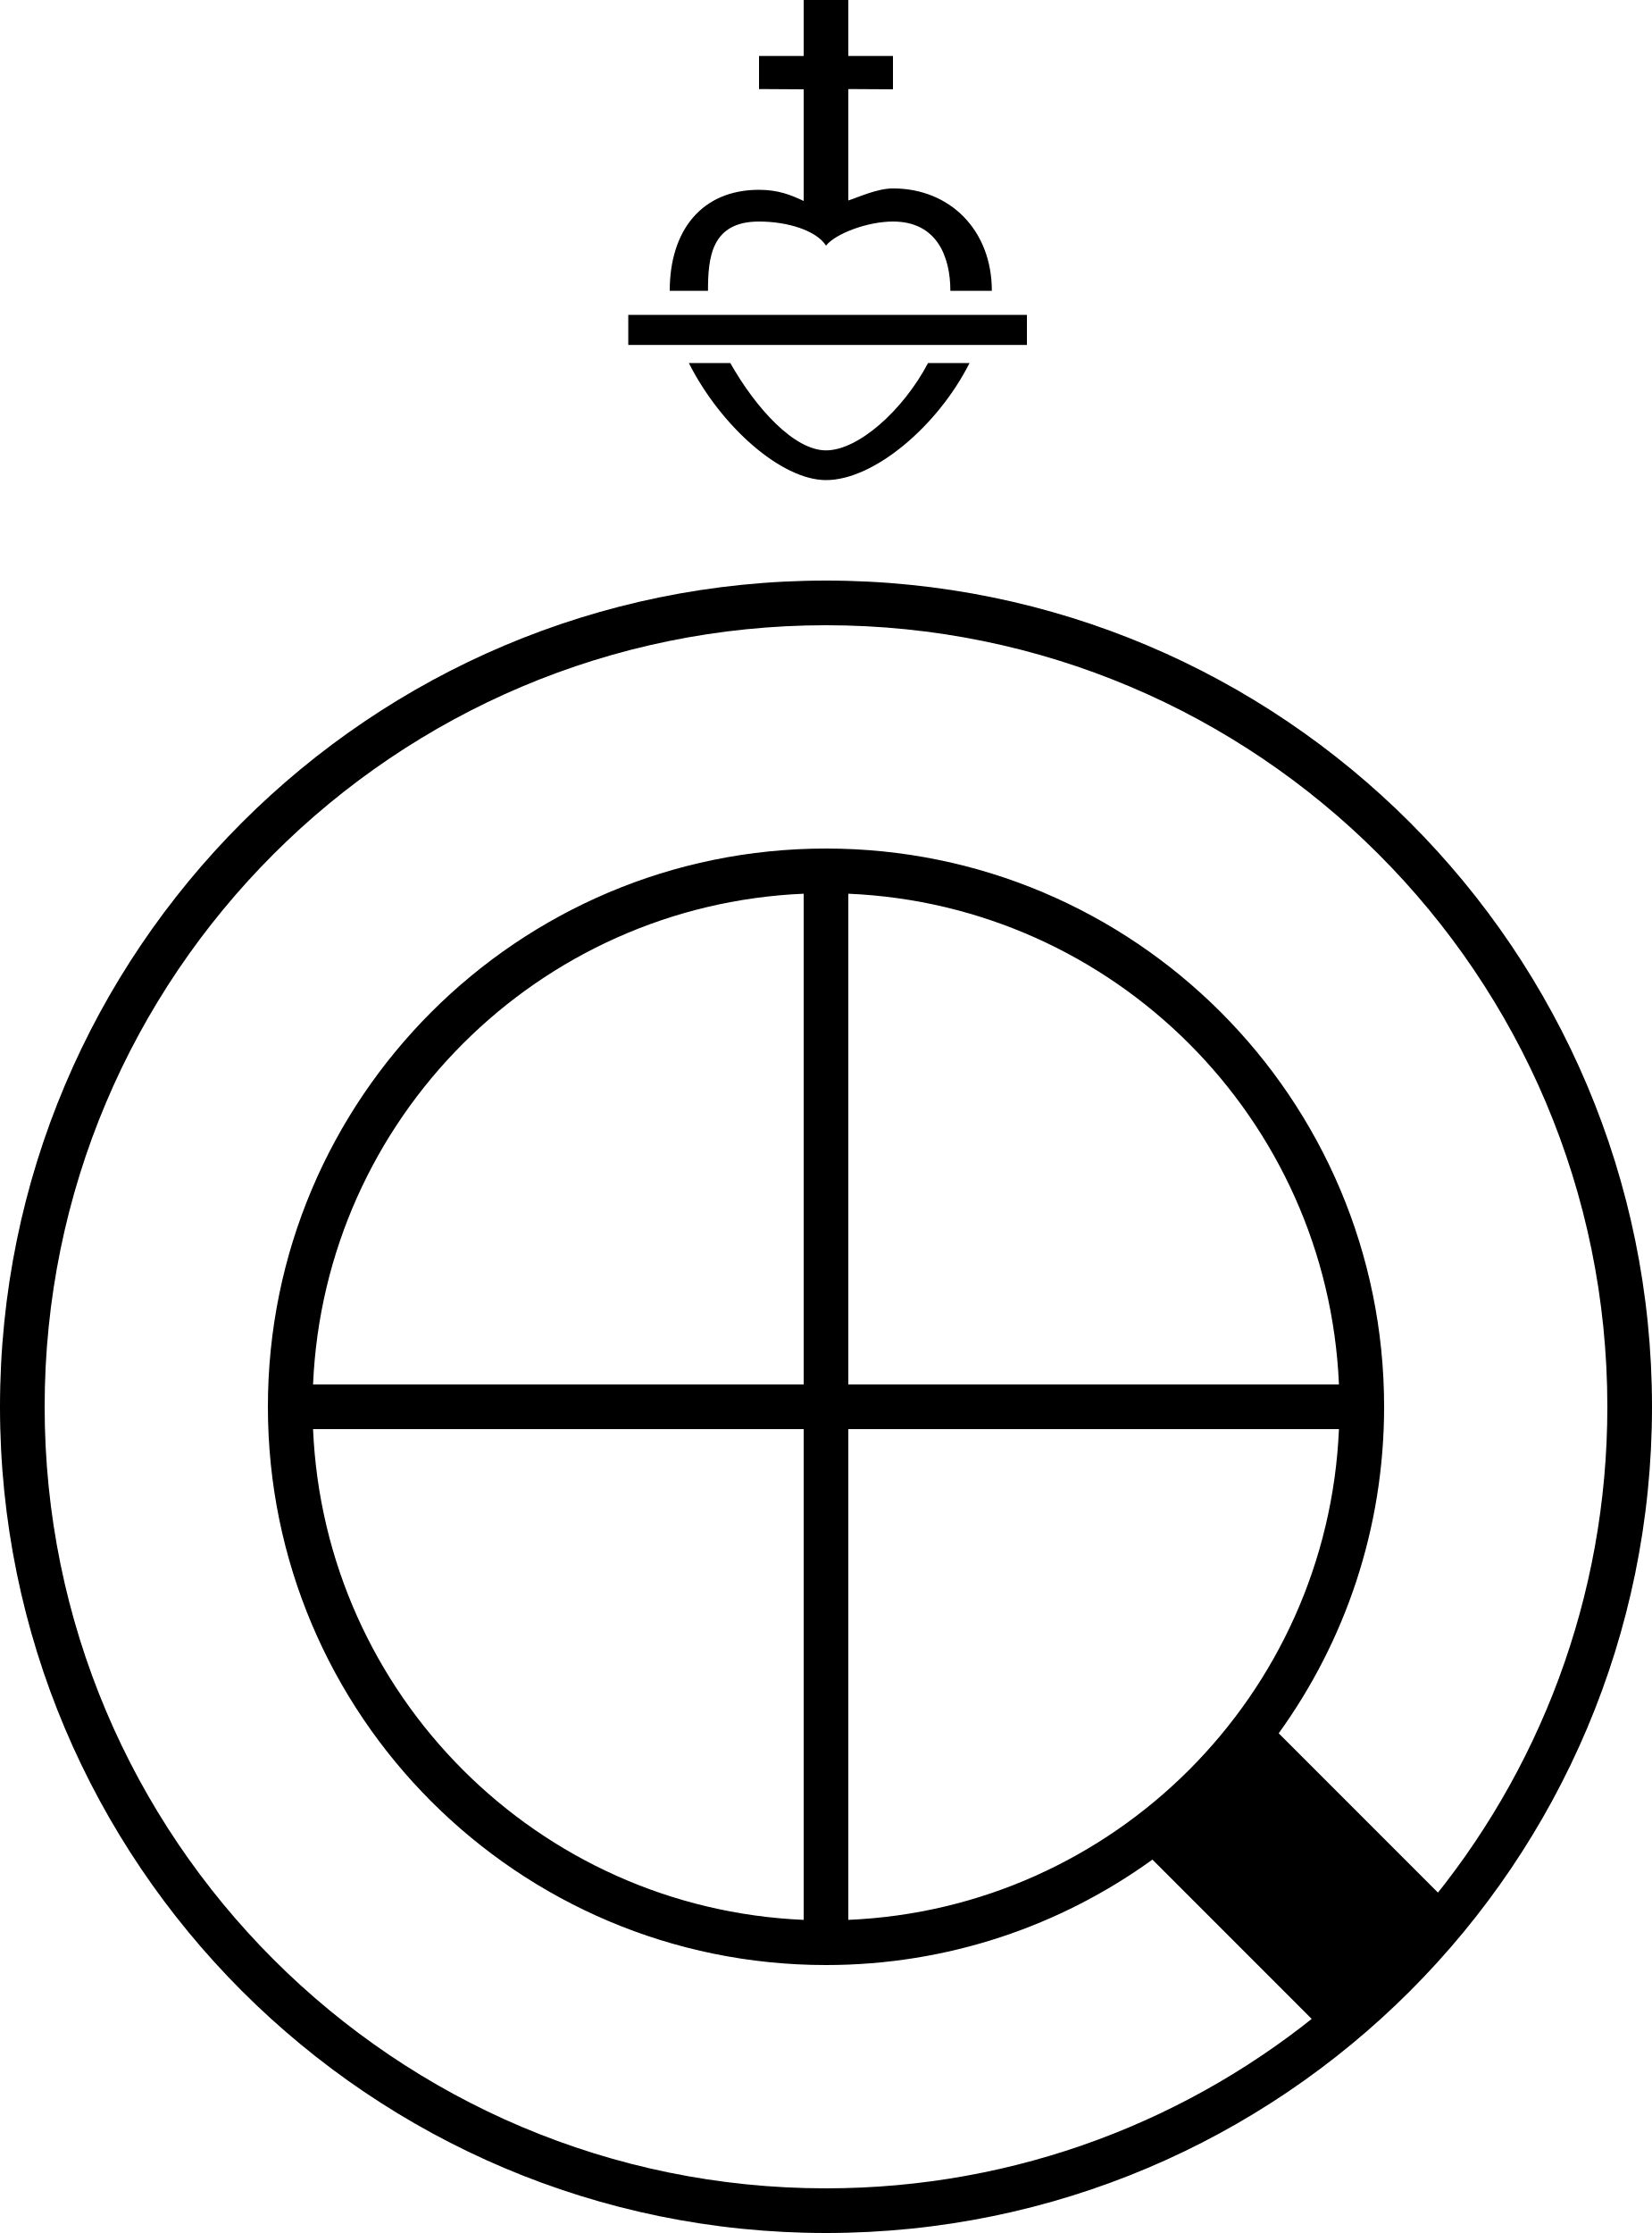
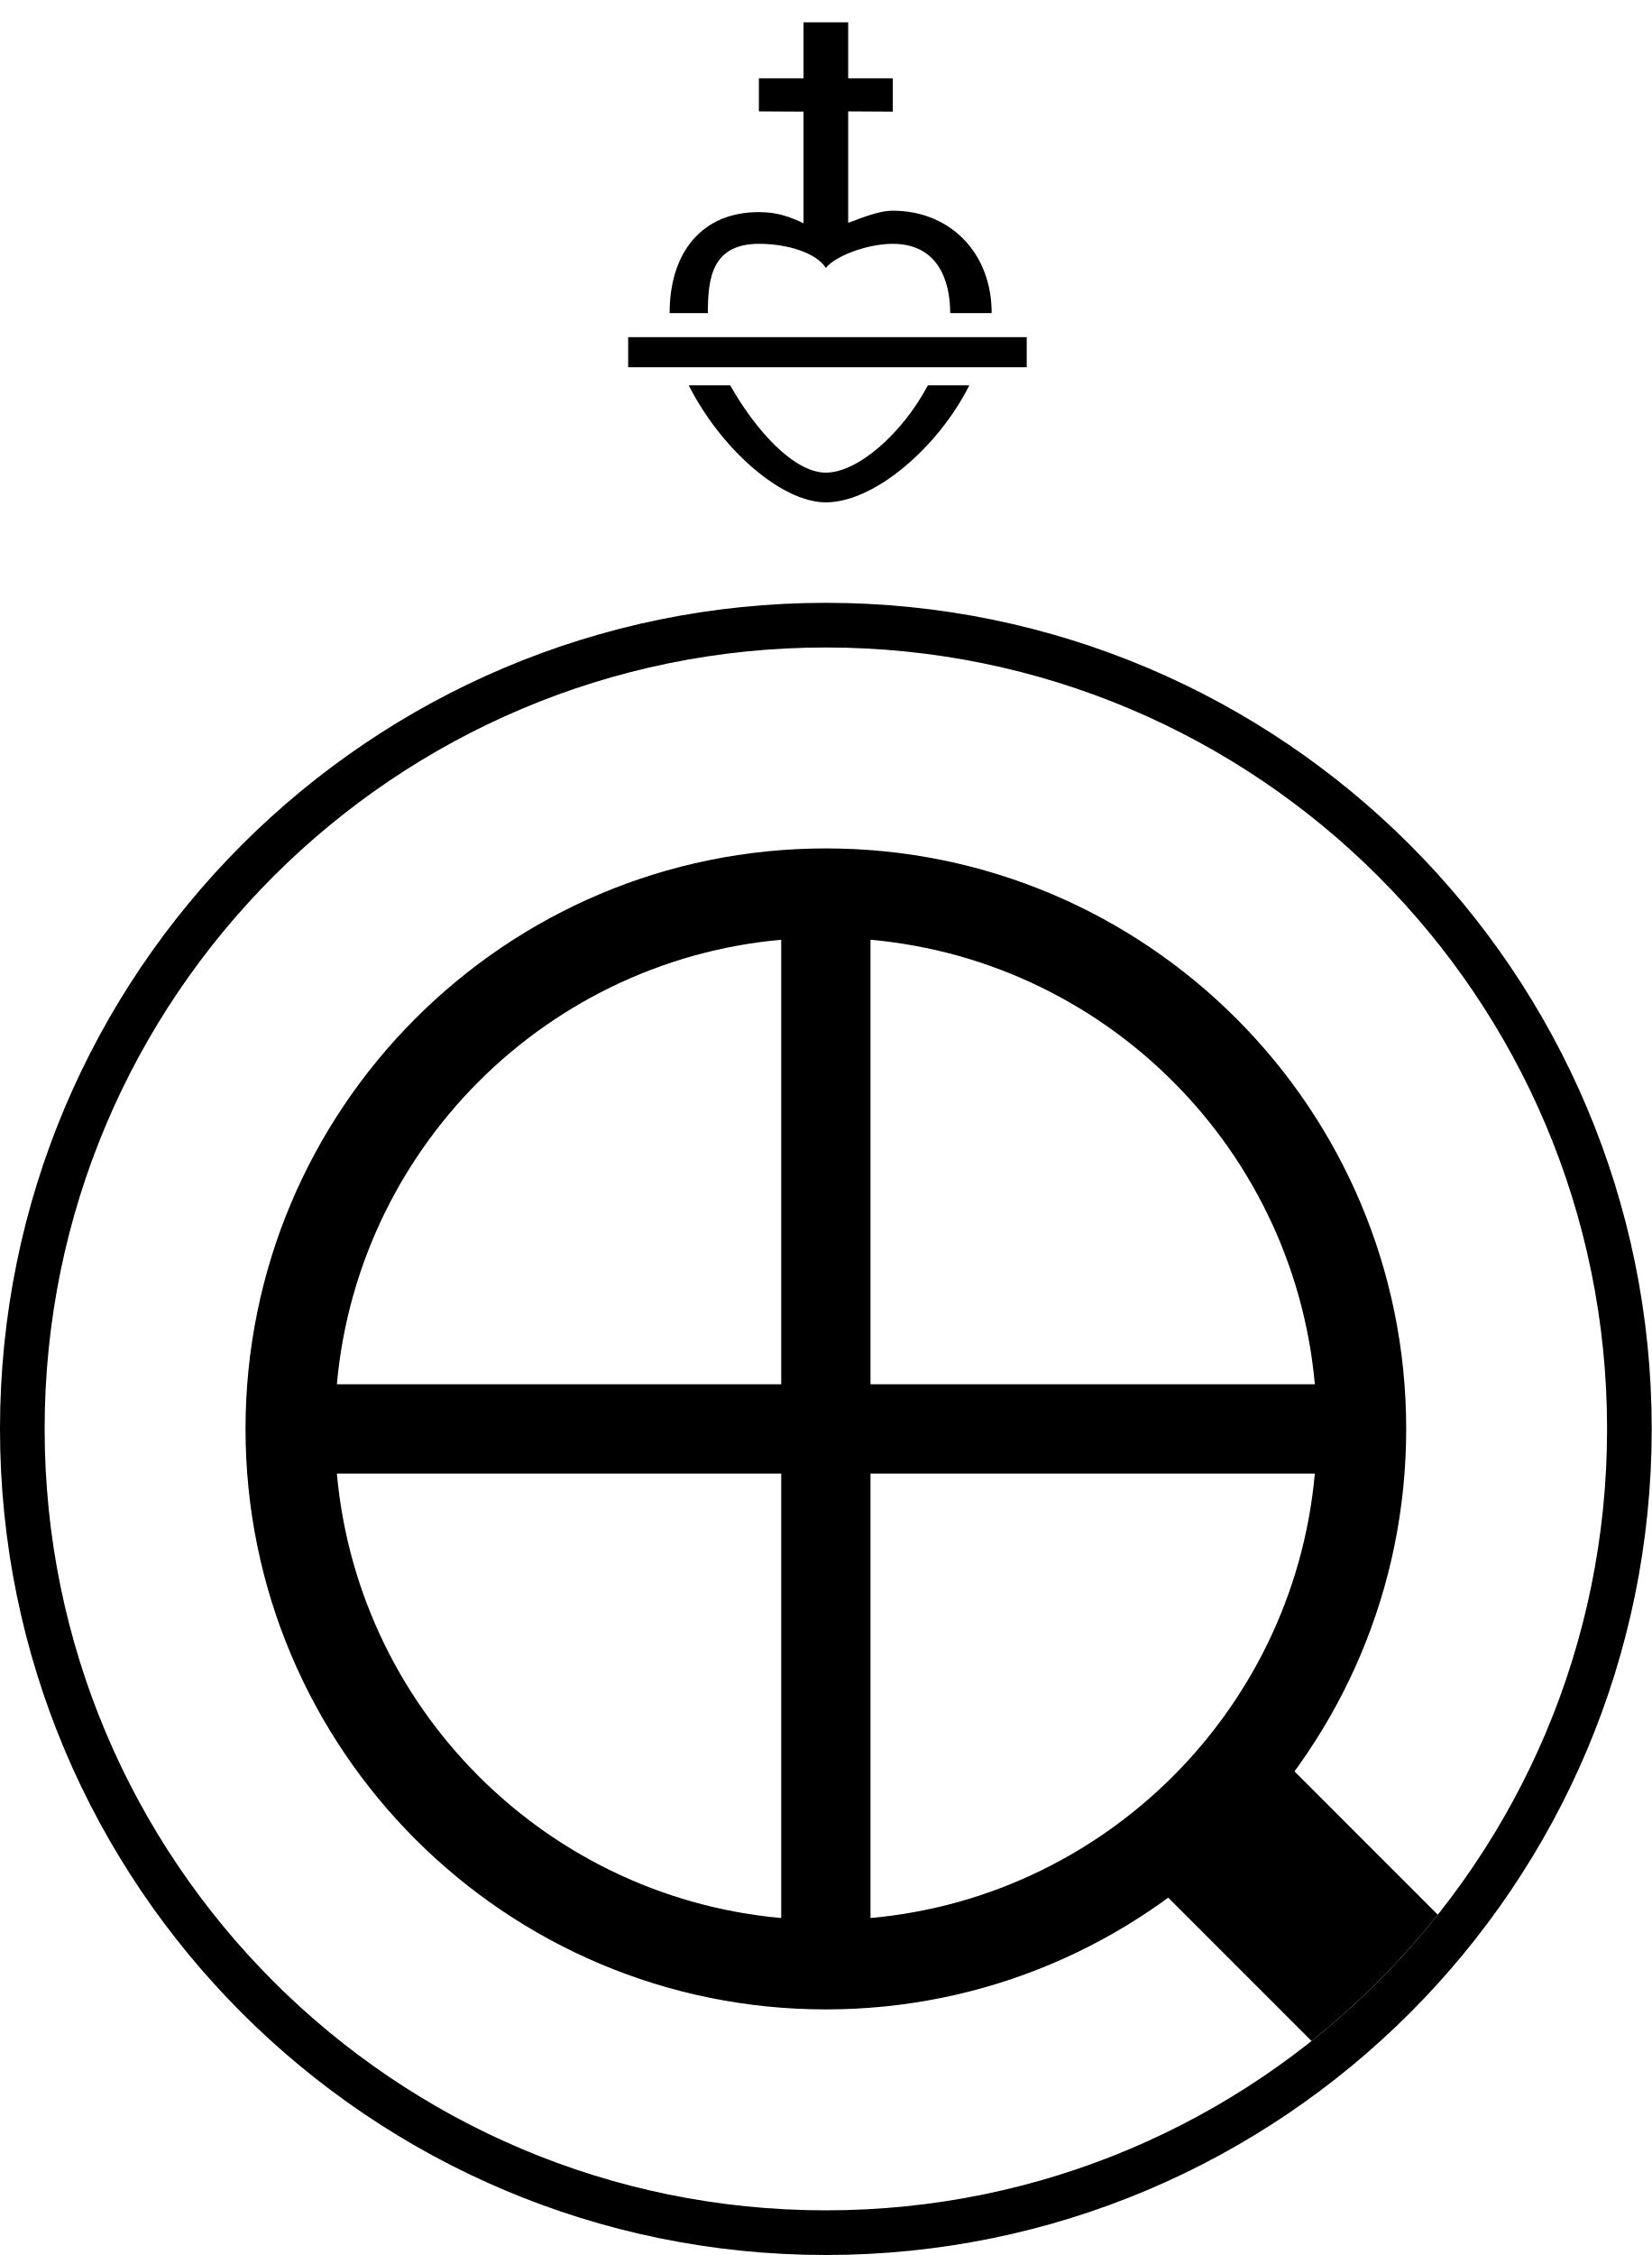
- <svg xmlns="http://www.w3.org/2000/svg" width="74" height="100" viewBox="0 0 74 100" fill="none">
-   <path d="M37 26C57.434 26 74 42.566 74 63C74 83.434 57.434 100 37 100C16.566 100 0 83.434 0 63C0 42.566 16.566 26 37 26ZM37 28C17.67 28 2 43.67 2 63C2 82.33 17.67 98 37 98C45.561 98 53.402 94.924 59.484 89.819C59.245 90.02 59.003 90.219 58.758 90.414L51.622 83.278C47.51 86.248 42.46 88 37 88C23.193 88 12 76.807 12 63C12 49.193 23.193 38 37 38C50.807 38 62 49.193 62 63C62 68.46 60.248 73.51 57.278 77.622L64.414 84.758C64.219 85.003 64.02 85.245 63.819 85.484C68.924 79.402 72 71.561 72 63C72 43.67 56.33 28 37 28ZM60.315 89.1C60.55 88.89 60.782 88.677 61.011 88.461C60.782 88.677 60.55 88.89 60.315 89.1ZM62.417 87.058C61.976 87.523 61.523 87.976 61.058 88.417C61.523 87.976 61.976 87.523 62.417 87.058ZM63.153 86.255C63.359 86.023 63.563 85.789 63.763 85.552C63.563 85.789 63.359 86.023 63.153 86.255ZM14.023 64C14.533 75.907 24.093 85.467 36 85.977V64H14.023ZM38 85.977C49.907 85.467 59.467 75.907 59.977 64H38V85.977ZM36 40.023C24.093 40.532 14.533 50.093 14.023 62H36V40.023ZM38 62H59.977C59.467 50.093 49.907 40.532 38 40.023V62ZM32.714 16.259C33.857 18.281 35.572 20.169 37 20.169C38.428 20.169 40.428 18.416 41.571 16.259H43.429C42 19.09 39.143 21.5 37 21.5C35 21.5 32.286 19.09 30.857 16.259H32.714ZM46 15.449H28.143V14.102H46V15.449ZM38 2.506H40V4L38 3.988V8.978C38.429 8.843 39.286 8.438 40 8.438C42.571 8.438 44.429 10.326 44.429 13.023H42.571C42.571 11.539 42 9.921 40 9.921C38.857 9.921 37.429 10.461 37 11C36.571 10.326 35.286 9.921 34 9.921C31.857 9.921 31.714 11.539 31.714 13.023H30C30 10.326 31.429 8.5 34 8.5C34.857 8.5 35.429 8.73 36 9V4L34 3.988V2.506H36V0H38V2.506Z" fill="black" />
+ <svg xmlns="http://www.w3.org/2000/svg" width="74" height="101" viewBox="0 0 74 101" fill="none">
+   <path d="M36 10C35.429 9.73 34.857 9.5 34 9.5C31.429 9.5 30 11.326 30 14.023H31.714C31.714 12.539 31.857 10.921 34 10.921C35.286 10.921 36.571 11.326 37 12C37.429 11.461 38.857 10.921 40 10.921C42 10.921 42.571 12.539 42.571 14.023H44.429C44.429 11.326 42.571 9.438 40 9.438C39.286 9.438 38.429 9.843 38 9.978V4.989L40 5L40 3.506H38V1H36V3.506H34V4.989L36 5V10Z" fill="black" />
+   <path d="M46 15.101H28.143V16.449H46V15.101Z" fill="black" />
+   <path d="M30.857 17.258C32.286 20.09 35 22.5 37 22.5C39.143 22.5 42 20.09 43.429 17.258H41.571C40.429 19.416 38.429 21.169 37 21.169C35.571 21.169 33.857 19.281 32.714 17.258H30.857Z" fill="black" />
+   <circle cx="37" cy="64" r="36" stroke="black" stroke-width="2" />
+   <path d="M64.414 85.758C62.75 87.852 60.852 89.75 58.758 91.414L51.622 84.278C53.796 82.708 55.708 80.796 57.278 78.622L64.414 85.758Z" fill="black" />
+   <path d="M37 38.5C51.083 38.5 62.5 49.917 62.5 64C62.5 78.083 51.083 89.5 37 89.5C22.917 89.5 11.5 78.083 11.5 64C11.5 49.917 22.917 38.5 37 38.5ZM14.552 65.5C15.291 76.731 24.269 85.709 35.5 86.448V65.5H14.552ZM38.5 86.448C49.731 85.709 58.709 76.731 59.448 65.5H38.5V86.448ZM38.5 62.5H59.448C58.709 51.269 49.731 42.289 38.5 41.55V62.5ZM35.5 41.55C24.269 42.289 15.291 51.269 14.552 62.5H35.5V41.55Z" fill="black" stroke="black" />
</svg>
